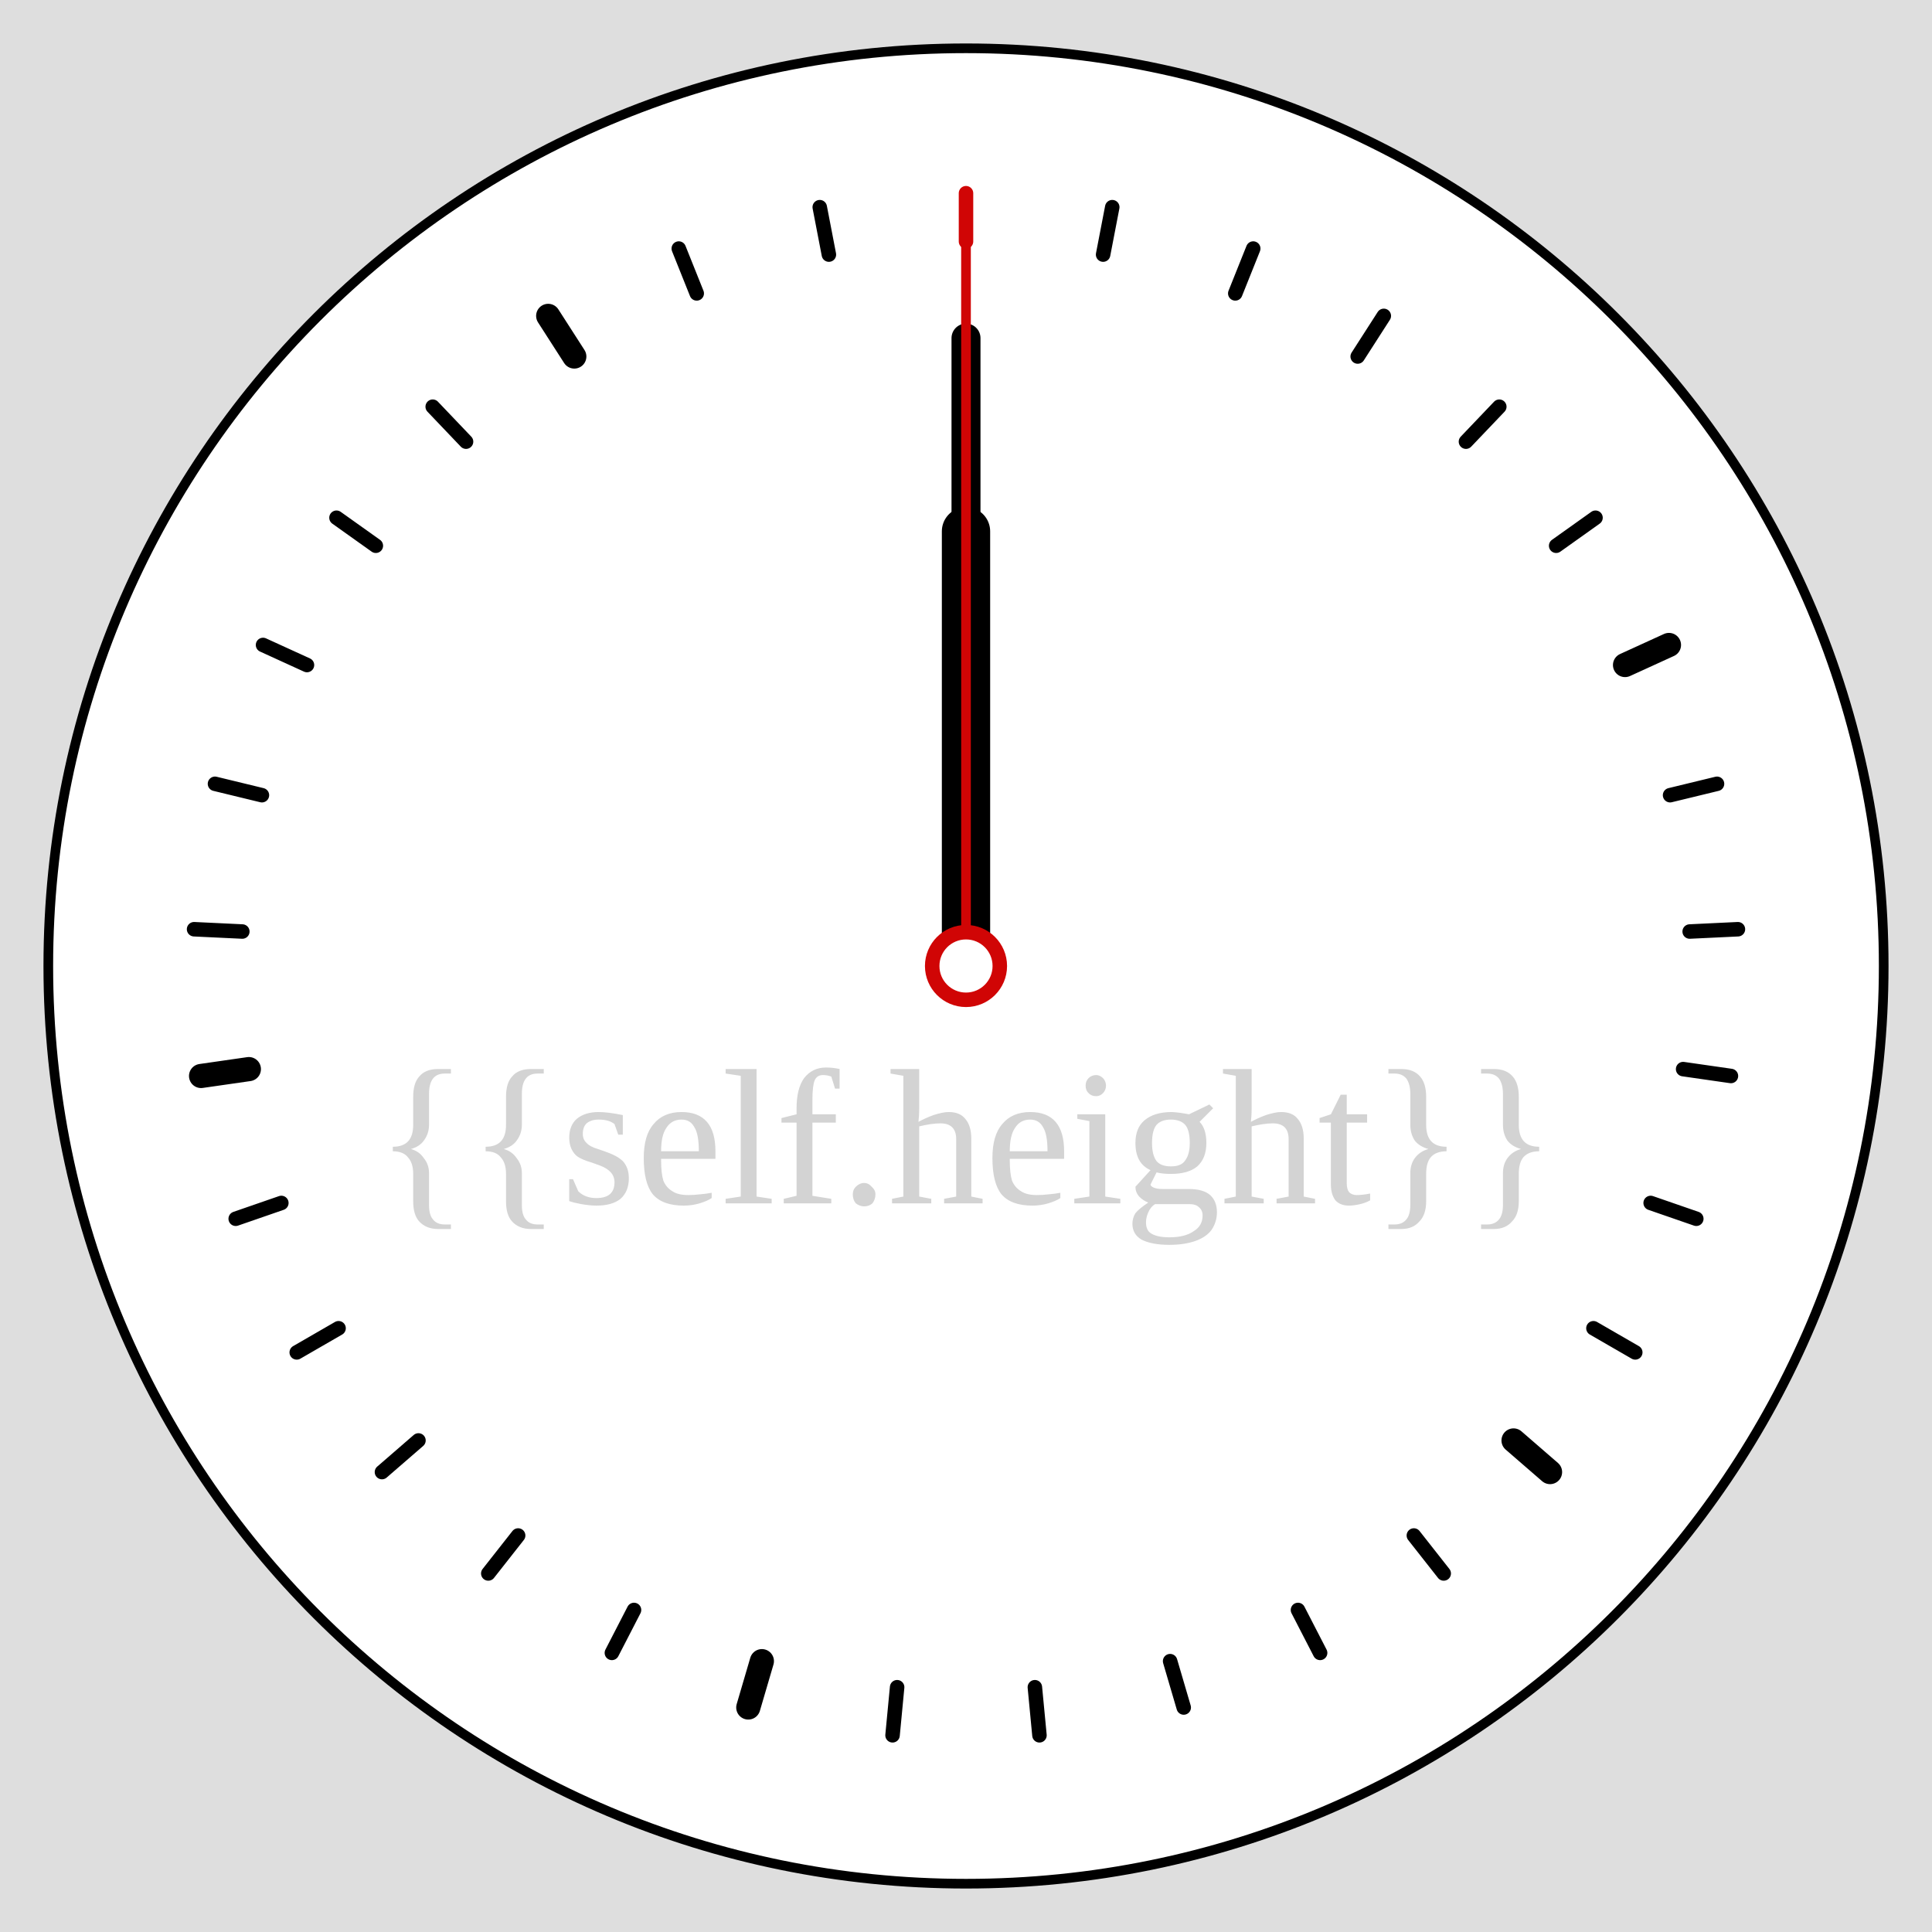
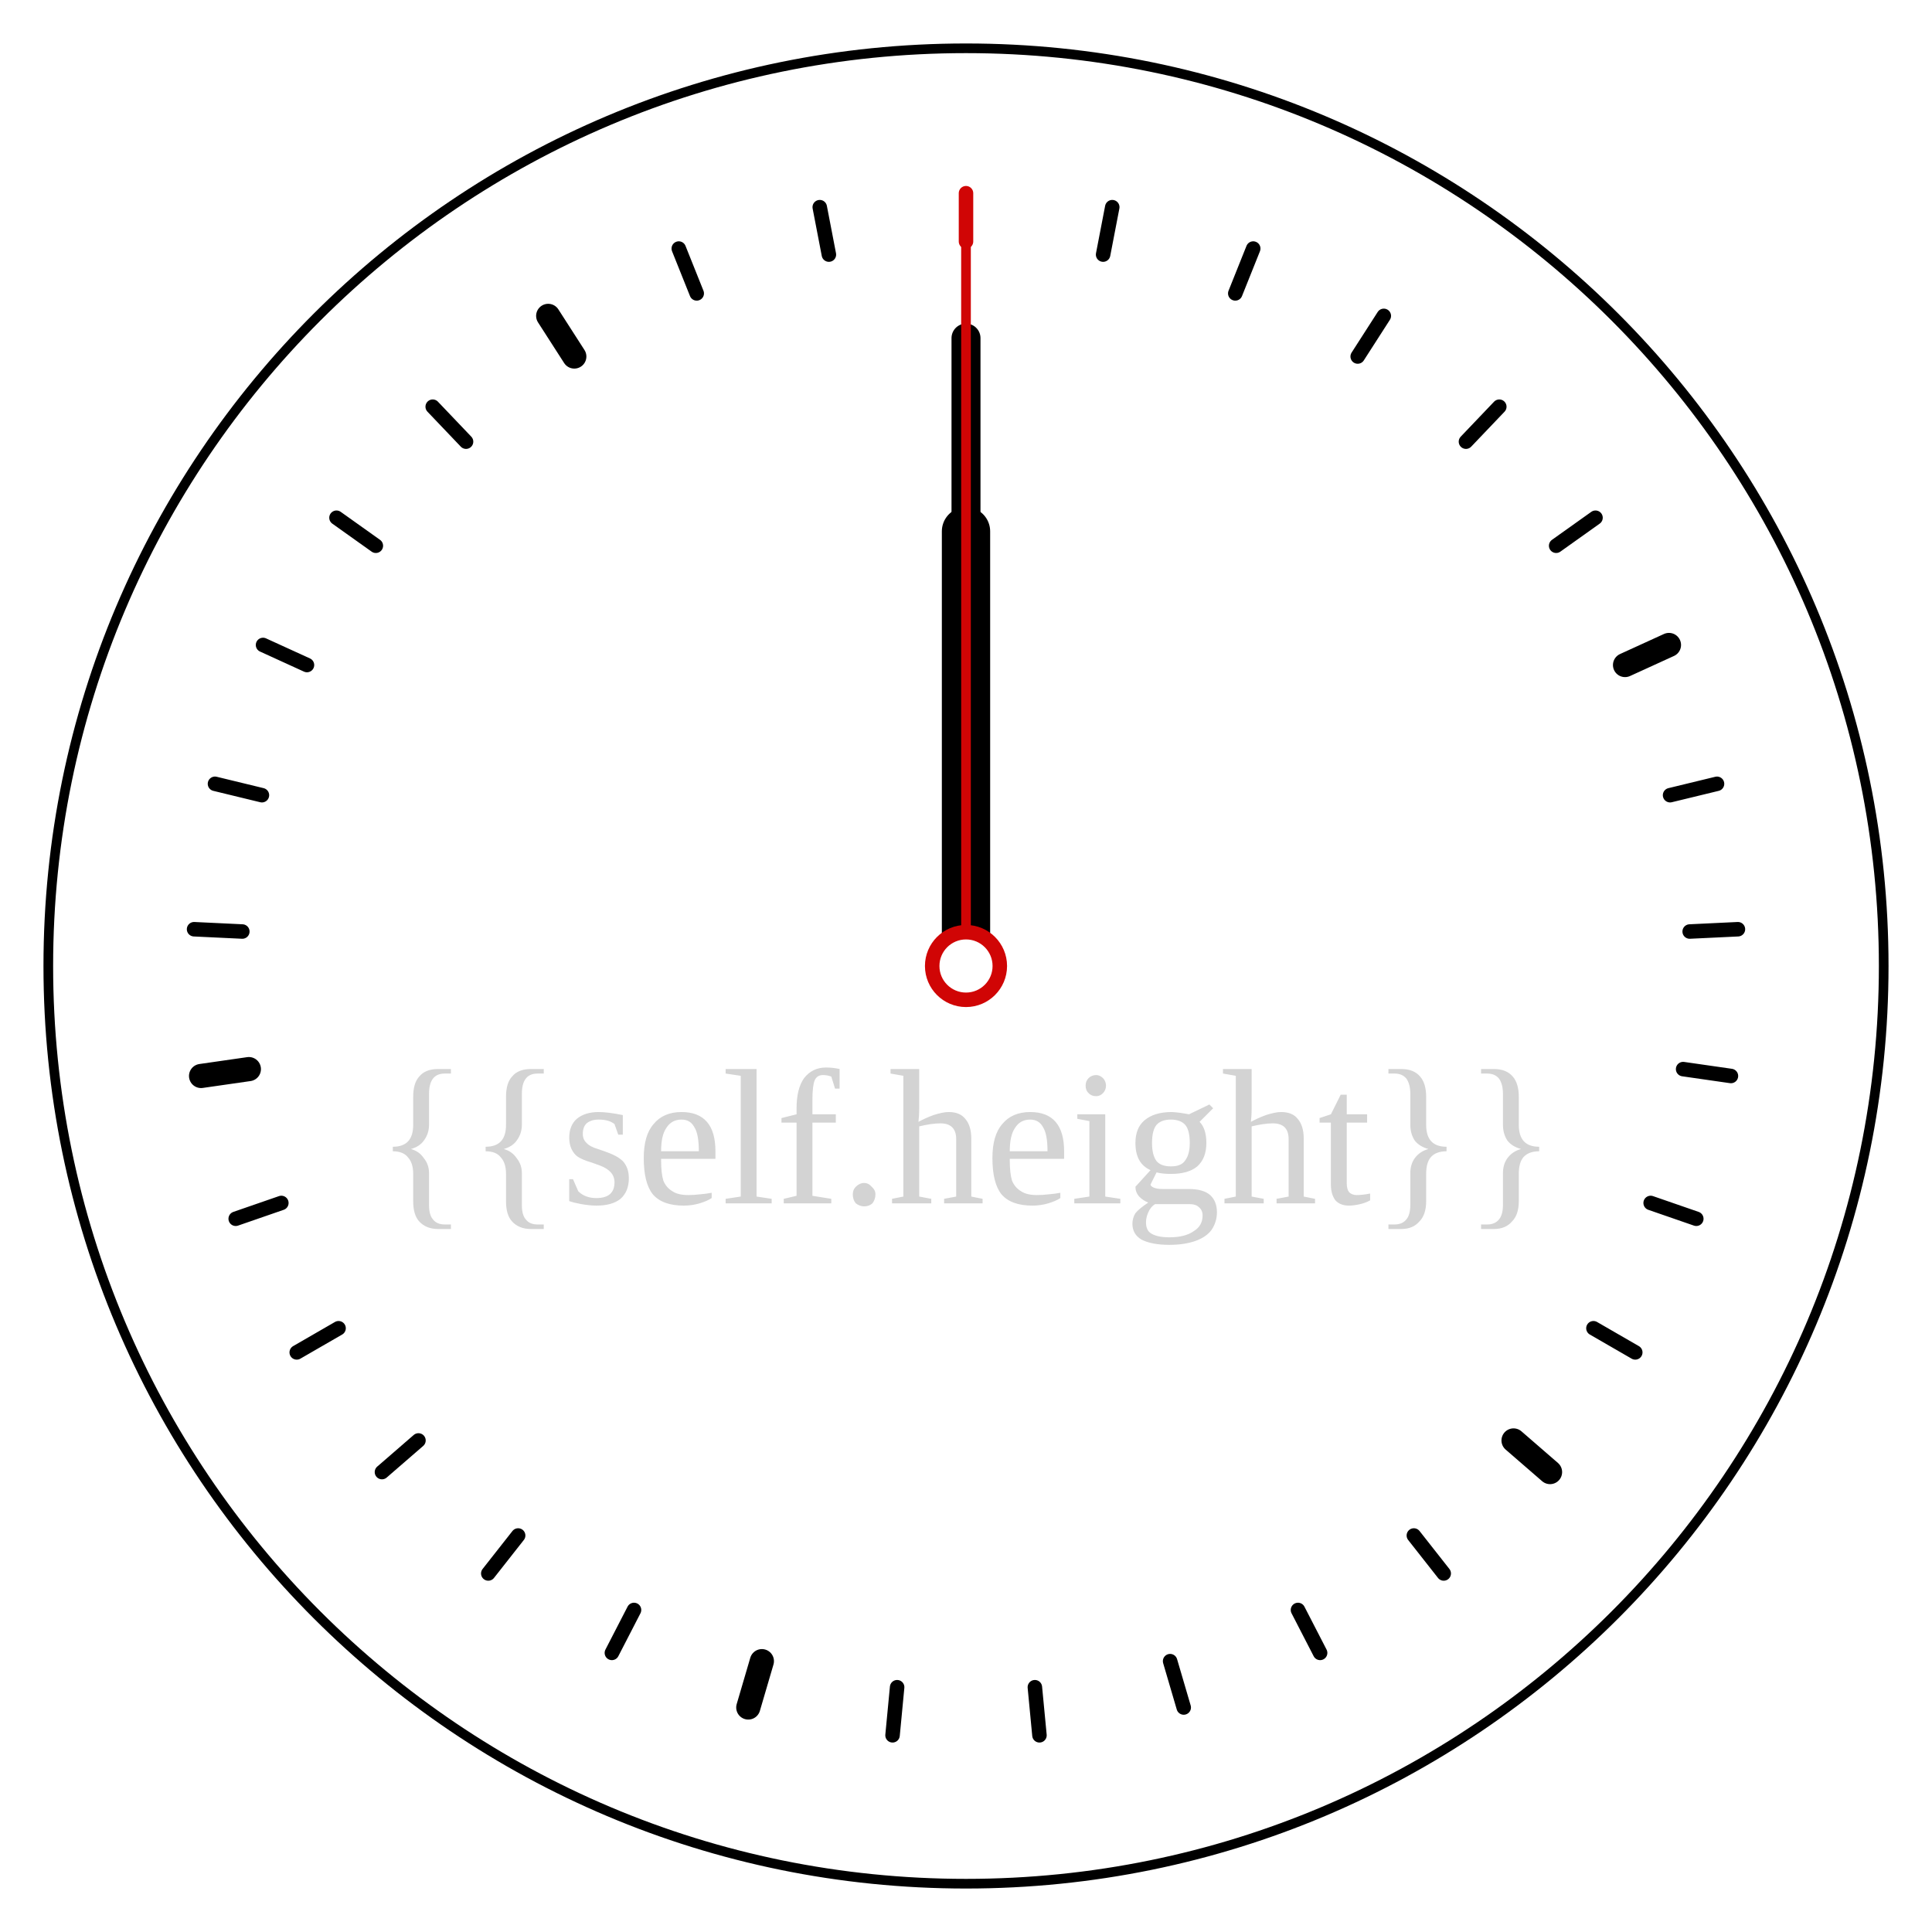
<svg xmlns="http://www.w3.org/2000/svg" viewBox="-20 -20 40 40" stroke-linecap="round" stroke="black" fill="white">
  <style>
    .epic:hover {
        stroke: darkorchid;
    }
    .legendary:hover {
        stroke: gold;
    }
    .mythic:hover {
        stroke: #f2a900;
    }
  </style>
-   <circle r="4000" fill="#dedede" stroke="none" />
+   <circle r="4000" fill="white" stroke="none" />
  <circle r="19" stroke-width="0.2" />
  <text y="4" dominant-baseline="middle" text-anchor="middle" stroke="none" font-size="4" fill="lightgrey">{{self.height}}</text>
  <line class="mythic" y1="-16" y2="-15" stroke-width="0.3" stroke="#d00505" />
  <line class="epic" y1="-16" y2="-15" stroke-width="0.3" transform="rotate(10.90909)" />
  <line class="epic" y1="-16" y2="-15" stroke-width="0.3" transform="rotate(21.81818)" />
  <line class="epic" y1="-16" y2="-15" stroke-width="0.3" transform="rotate(32.72727)" />
  <line class="epic" y1="-16" y2="-15" stroke-width="0.3" transform="rotate(43.63636)" />
  <line class="epic" y1="-16" y2="-15" stroke-width="0.3" transform="rotate(54.54545)" />
  <line class="legendary" y1="-16" y2="-15" stroke-width="0.5" transform="rotate(65.45455)" />
  <line class="epic" y1="-16" y2="-15" stroke-width="0.3" transform="rotate(76.36364)" />
  <line class="epic" y1="-16" y2="-15" stroke-width="0.3" transform="rotate(87.27273)" />
  <line class="epic" y1="-16" y2="-15" stroke-width="0.3" transform="rotate(98.18182)" />
  <line class="epic" y1="-16" y2="-15" stroke-width="0.3" transform="rotate(109.0909)" />
  <line class="epic" y1="-16" y2="-15" stroke-width="0.3" transform="rotate(120.0)" />
  <line class="legendary" y1="-16" y2="-15" stroke-width="0.5" transform="rotate(130.9091)" />
  <line class="epic" y1="-16" y2="-15" stroke-width="0.3" transform="rotate(141.8182)" />
  <line class="epic" y1="-16" y2="-15" stroke-width="0.3" transform="rotate(152.7273)" />
  <line class="epic" y1="-16" y2="-15" stroke-width="0.3" transform="rotate(163.6364)" />
  <line class="epic" y1="-16" y2="-15" stroke-width="0.3" transform="rotate(174.5455)" />
  <line class="epic" y1="-16" y2="-15" stroke-width="0.3" transform="rotate(185.4545)" />
  <line class="legendary" y1="-16" y2="-15" stroke-width="0.5" transform="rotate(196.3636)" />
  <line class="epic" y1="-16" y2="-15" stroke-width="0.3" transform="rotate(207.2727)" />
  <line class="epic" y1="-16" y2="-15" stroke-width="0.3" transform="rotate(218.1818)" />
  <line class="epic" y1="-16" y2="-15" stroke-width="0.3" transform="rotate(229.0909)" />
  <line class="epic" y1="-16" y2="-15" stroke-width="0.3" transform="rotate(240.0)" />
  <line class="epic" y1="-16" y2="-15" stroke-width="0.3" transform="rotate(250.9091)" />
  <line class="legendary" y1="-16" y2="-15" stroke-width="0.5" transform="rotate(261.8182)" />
  <line class="epic" y1="-16" y2="-15" stroke-width="0.3" transform="rotate(272.7273)" />
  <line class="epic" y1="-16" y2="-15" stroke-width="0.3" transform="rotate(283.6364)" />
  <line class="epic" y1="-16" y2="-15" stroke-width="0.3" transform="rotate(294.5455)" />
  <line class="epic" y1="-16" y2="-15" stroke-width="0.3" transform="rotate(305.4545)" />
  <line class="epic" y1="-16" y2="-15" stroke-width="0.3" transform="rotate(316.3636)" />
  <line class="legendary" y1="-16" y2="-15" stroke-width="0.5" transform="rotate(327.2727)" />
  <line class="epic" y1="-16" y2="-15" stroke-width="0.3" transform="rotate(338.1818)" />
  <line class="epic" y1="-16" y2="-15" stroke-width="0.3" transform="rotate(349.0909)" />
  <line y2="-9" transform="rotate({{self.hour}})" />
  <line y2="-13" stroke-width="0.6" transform="rotate({{self.minute}})" />
  <line y2="-16" stroke="#d00505" stroke-width="0.2" transform="rotate({{self.second}})" />
  <circle r="0.7" stroke="#d00505" stroke-width="0.3" />
</svg>
